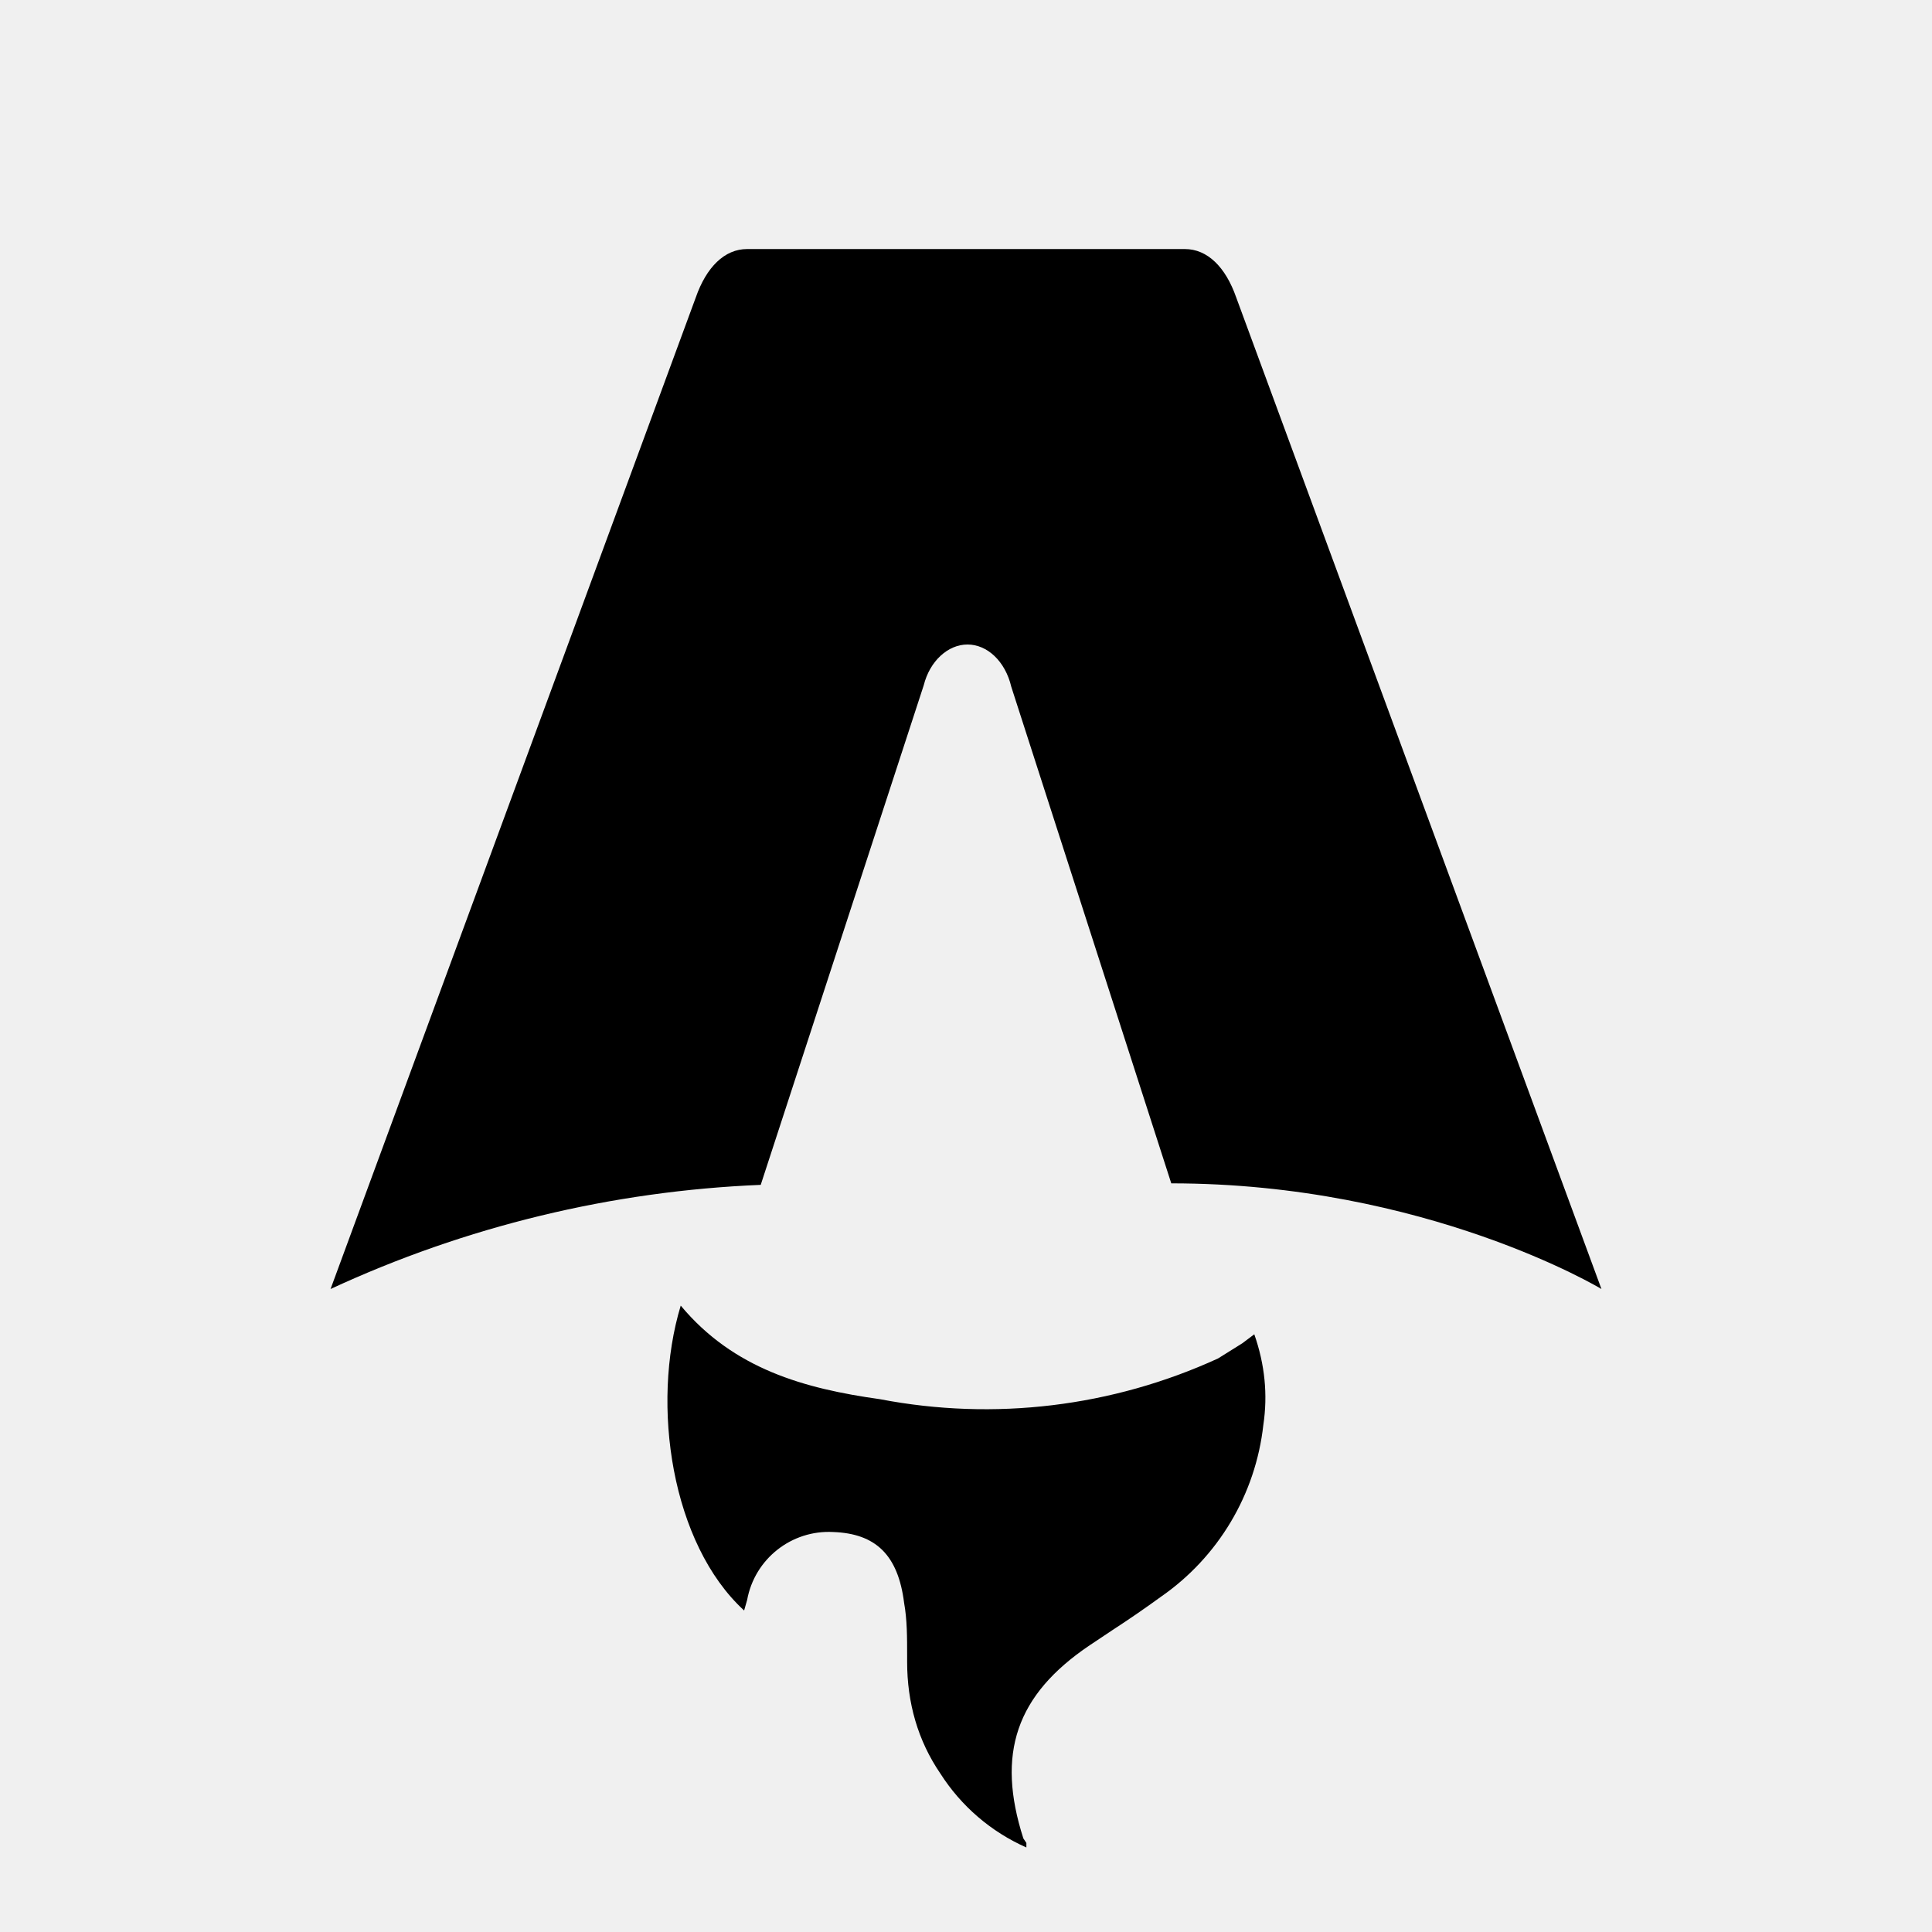
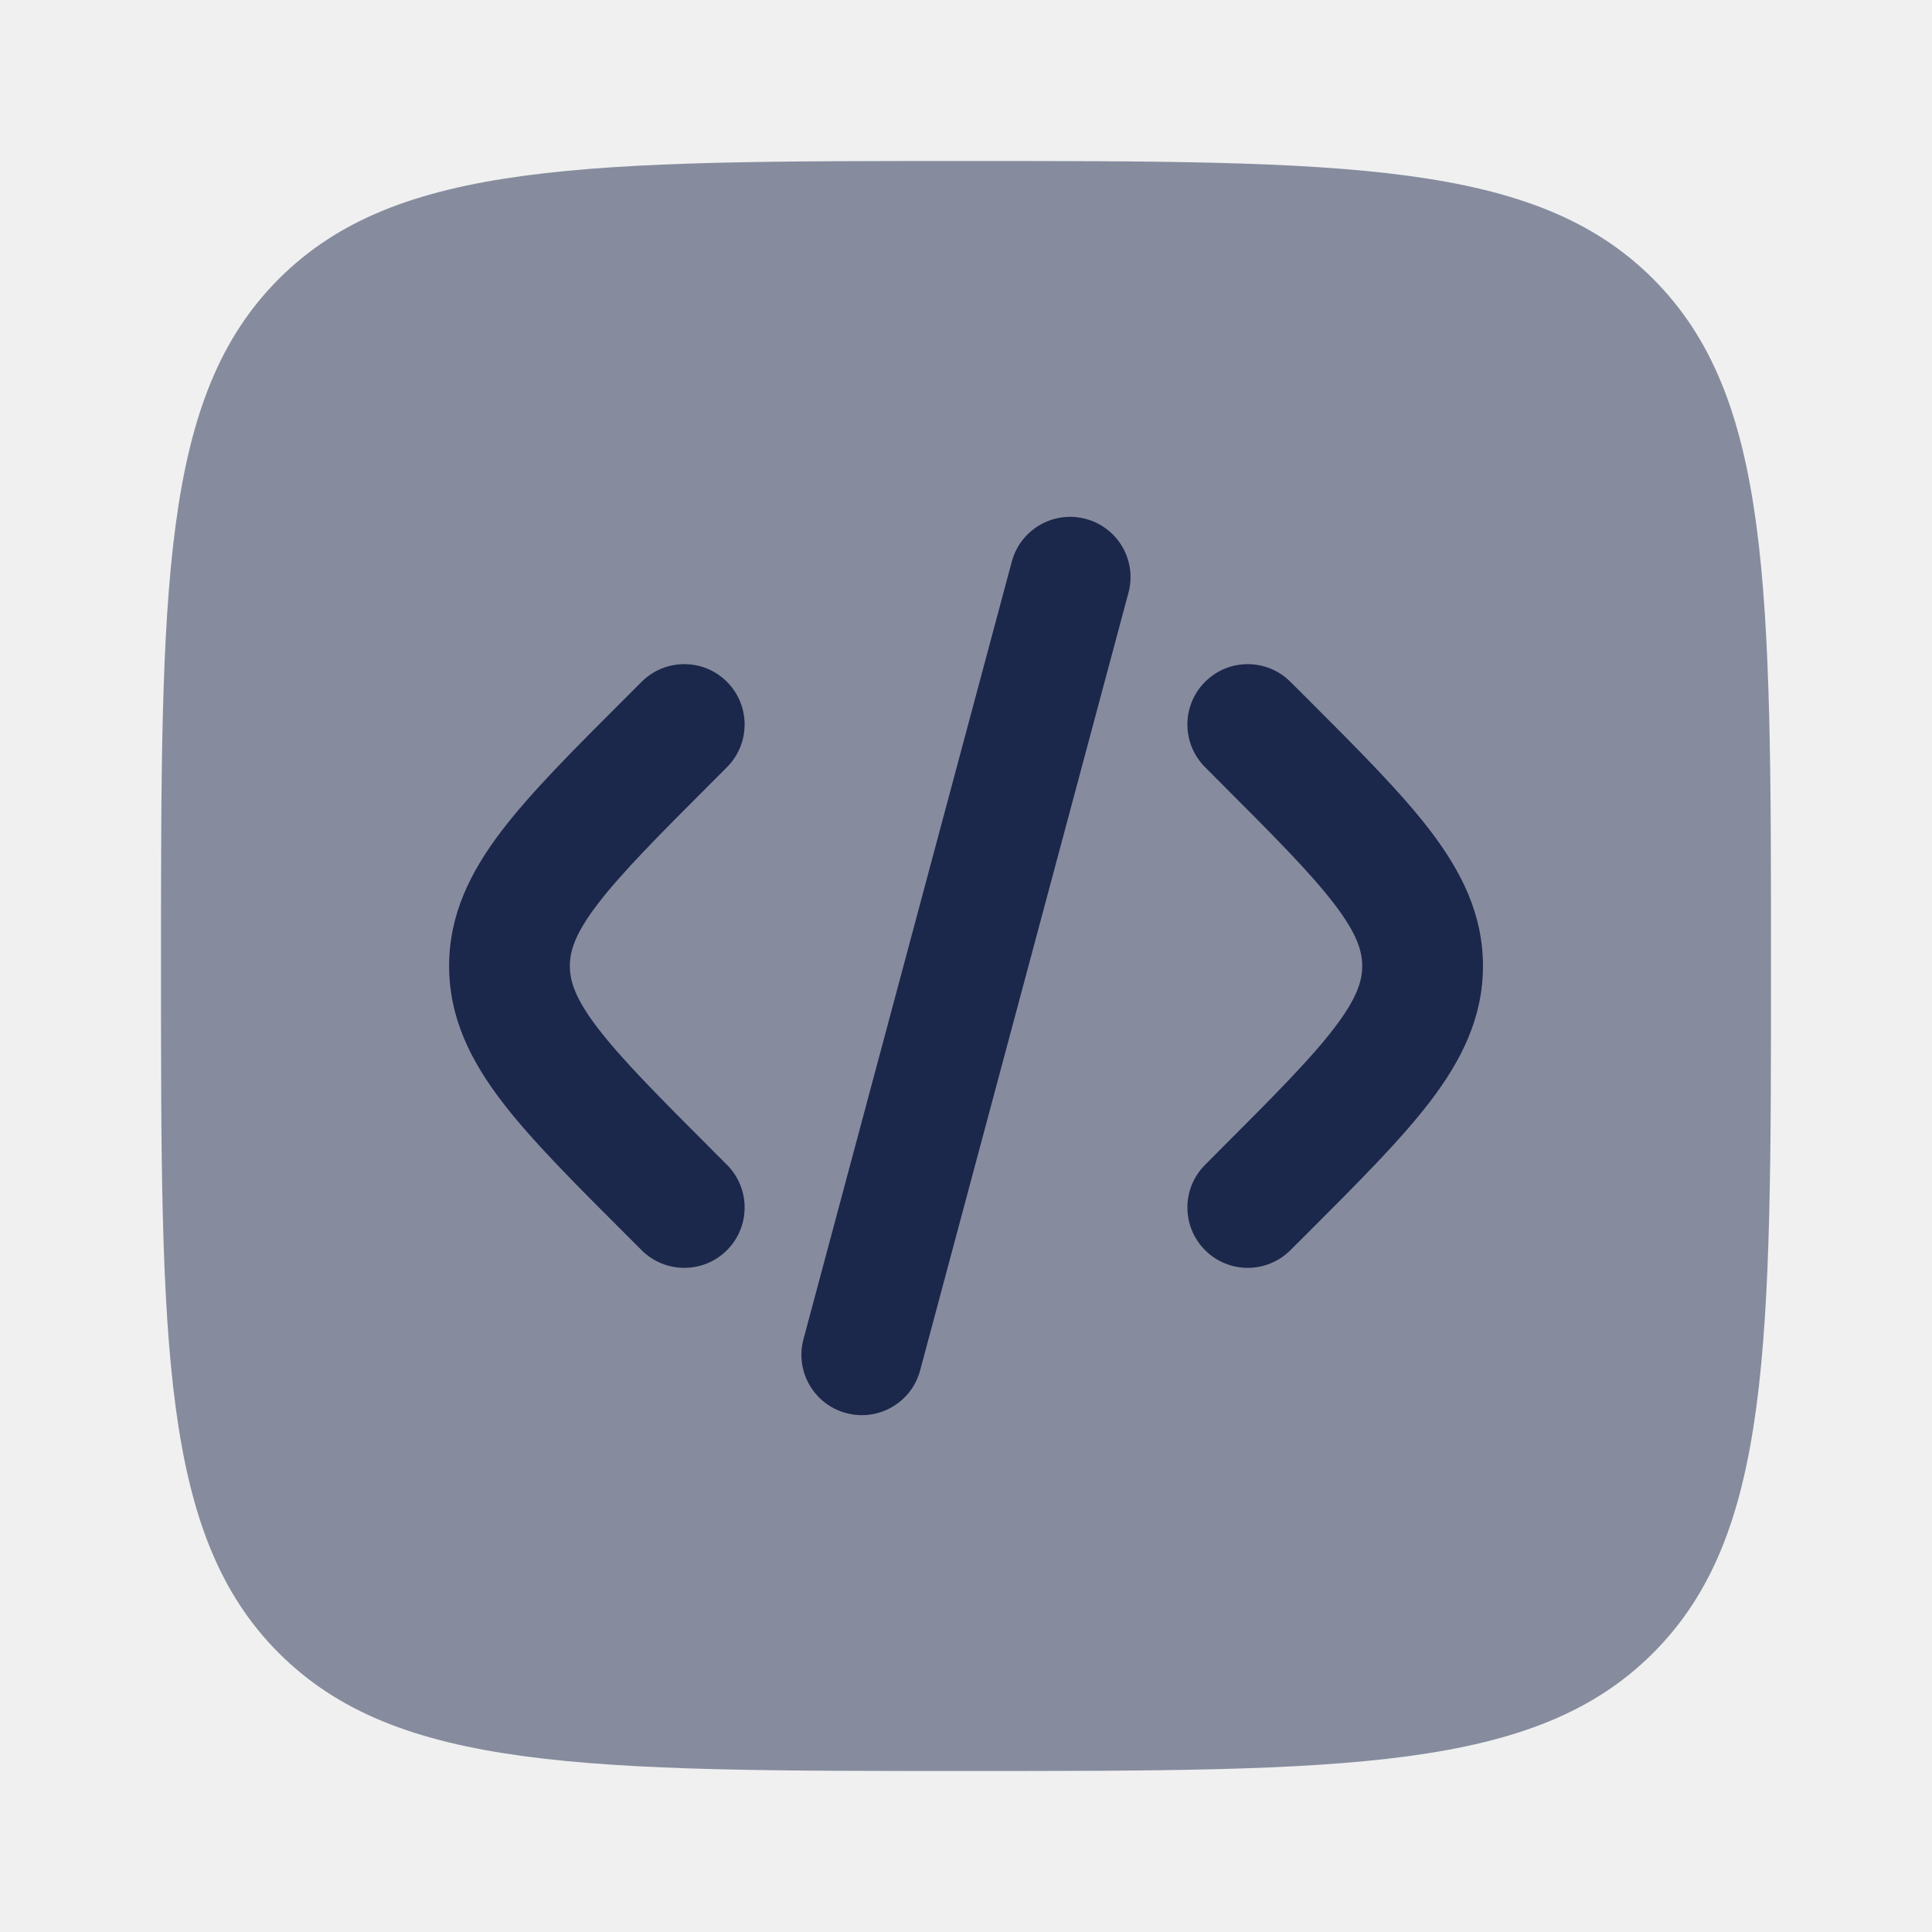
- <svg xmlns="http://www.w3.org/2000/svg" fill="none" viewBox="0 0 128 128">
-   <path d="M50.4 78.5a75.1 75.1 0 0 0-28.5 6.9l24.2-65.7c.7-2 1.9-3.2 3.4-3.2h29c1.5 0 2.7 1.2 3.4 3.2l24.2 65.7s-11.6-7-28.5-7L67 45.5c-.4-1.7-1.6-2.8-2.9-2.8-1.3 0-2.5 1.1-2.9 2.7L50.4 78.5Zm-1.1 28.2Zm-4.2-20.2c-2 6.6-.6 15.8 4.2 20.2a17.5 17.5 0 0 1 .2-.7 5.5 5.5 0 0 1 5.7-4.5c2.8.1 4.3 1.5 4.7 4.7.2 1.1.2 2.3.2 3.5v.4c0 2.7.7 5.2 2.2 7.4a13 13 0 0 0 5.7 4.9v-.3l-.2-.3c-1.8-5.6-.5-9.5 4.4-12.8l1.5-1a73 73 0 0 0 3.2-2.2 16 16 0 0 0 6.8-11.4c.3-2 .1-4-.6-6l-.8.6-1.6 1a37 37 0 0 1-22.4 2.7c-5-.7-9.7-2-13.2-6.2Z" />
-   <style>
-         path { fill: #000; }
-         @media (prefers-color-scheme: dark) {
-             path { fill: #FFF; }
-         }
-     </style>
+ <svg xmlns="http://www.w3.org/2000/svg" width="800px" height="800px" viewBox="0 0 24 24" fill="none">
+   <path opacity="0.5" d="M2 12C2 7.286 2 4.929 3.464 3.464C4.929 2 7.286 2 12 2C16.714 2 19.071 2 20.535 3.464C22 4.929 22 7.286 22 12C22 16.714 22 19.071 20.535 20.535C19.071 22 16.714 22 12 22C7.286 22 4.929 22 3.464 20.535C2 19.071 2 16.714 2 12Z" fill="#1C274C" />
+   <path d="M13.488 6.446C13.888 6.553 14.126 6.964 14.018 7.364L11.43 17.024C11.323 17.424 10.912 17.661 10.512 17.554C10.111 17.447 9.874 17.036 9.981 16.636L12.569 6.976C12.677 6.576 13.088 6.339 13.488 6.446Z" fill="#1C274C" />
+   <path d="M14.97 8.47C15.263 8.177 15.737 8.177 16.03 8.47L16.239 8.678C16.874 9.313 17.404 9.843 17.768 10.32C18.152 10.824 18.422 11.356 18.422 12C18.422 12.644 18.152 13.176 17.768 13.68C17.404 14.157 16.874 14.687 16.239 15.322L16.03 15.53C15.737 15.823 15.263 15.823 14.97 15.53C14.677 15.237 14.677 14.763 14.97 14.47L15.141 14.298C15.823 13.616 16.28 13.157 16.575 12.77C16.858 12.4 16.922 12.184 16.922 12C16.922 11.816 16.858 11.6 16.575 11.23C16.28 10.843 15.823 10.384 15.141 9.702L14.97 9.53C14.677 9.237 14.677 8.763 14.97 8.47Z" fill="#1C274C" />
+   <path d="M7.97 8.47C8.263 8.177 8.738 8.177 9.031 8.47C9.323 8.763 9.323 9.237 9.031 9.53L8.859 9.702C8.177 10.384 7.721 10.843 7.425 11.23C7.142 11.6 7.079 11.816 7.079 12C7.079 12.184 7.142 12.4 7.425 12.77C7.721 13.157 8.177 13.616 8.859 14.298L9.031 14.47C9.323 14.763 9.323 15.237 9.031 15.53C8.738 15.823 8.263 15.823 7.97 15.53L7.762 15.322C7.126 14.687 6.596 14.157 6.232 13.68C5.848 13.176 5.579 12.644 5.579 12C5.579 11.356 5.848 10.824 6.232 10.32C6.596 9.843 7.126 9.313 7.762 8.678L7.97 8.47Z" fill="#1C274C" />
</svg>
